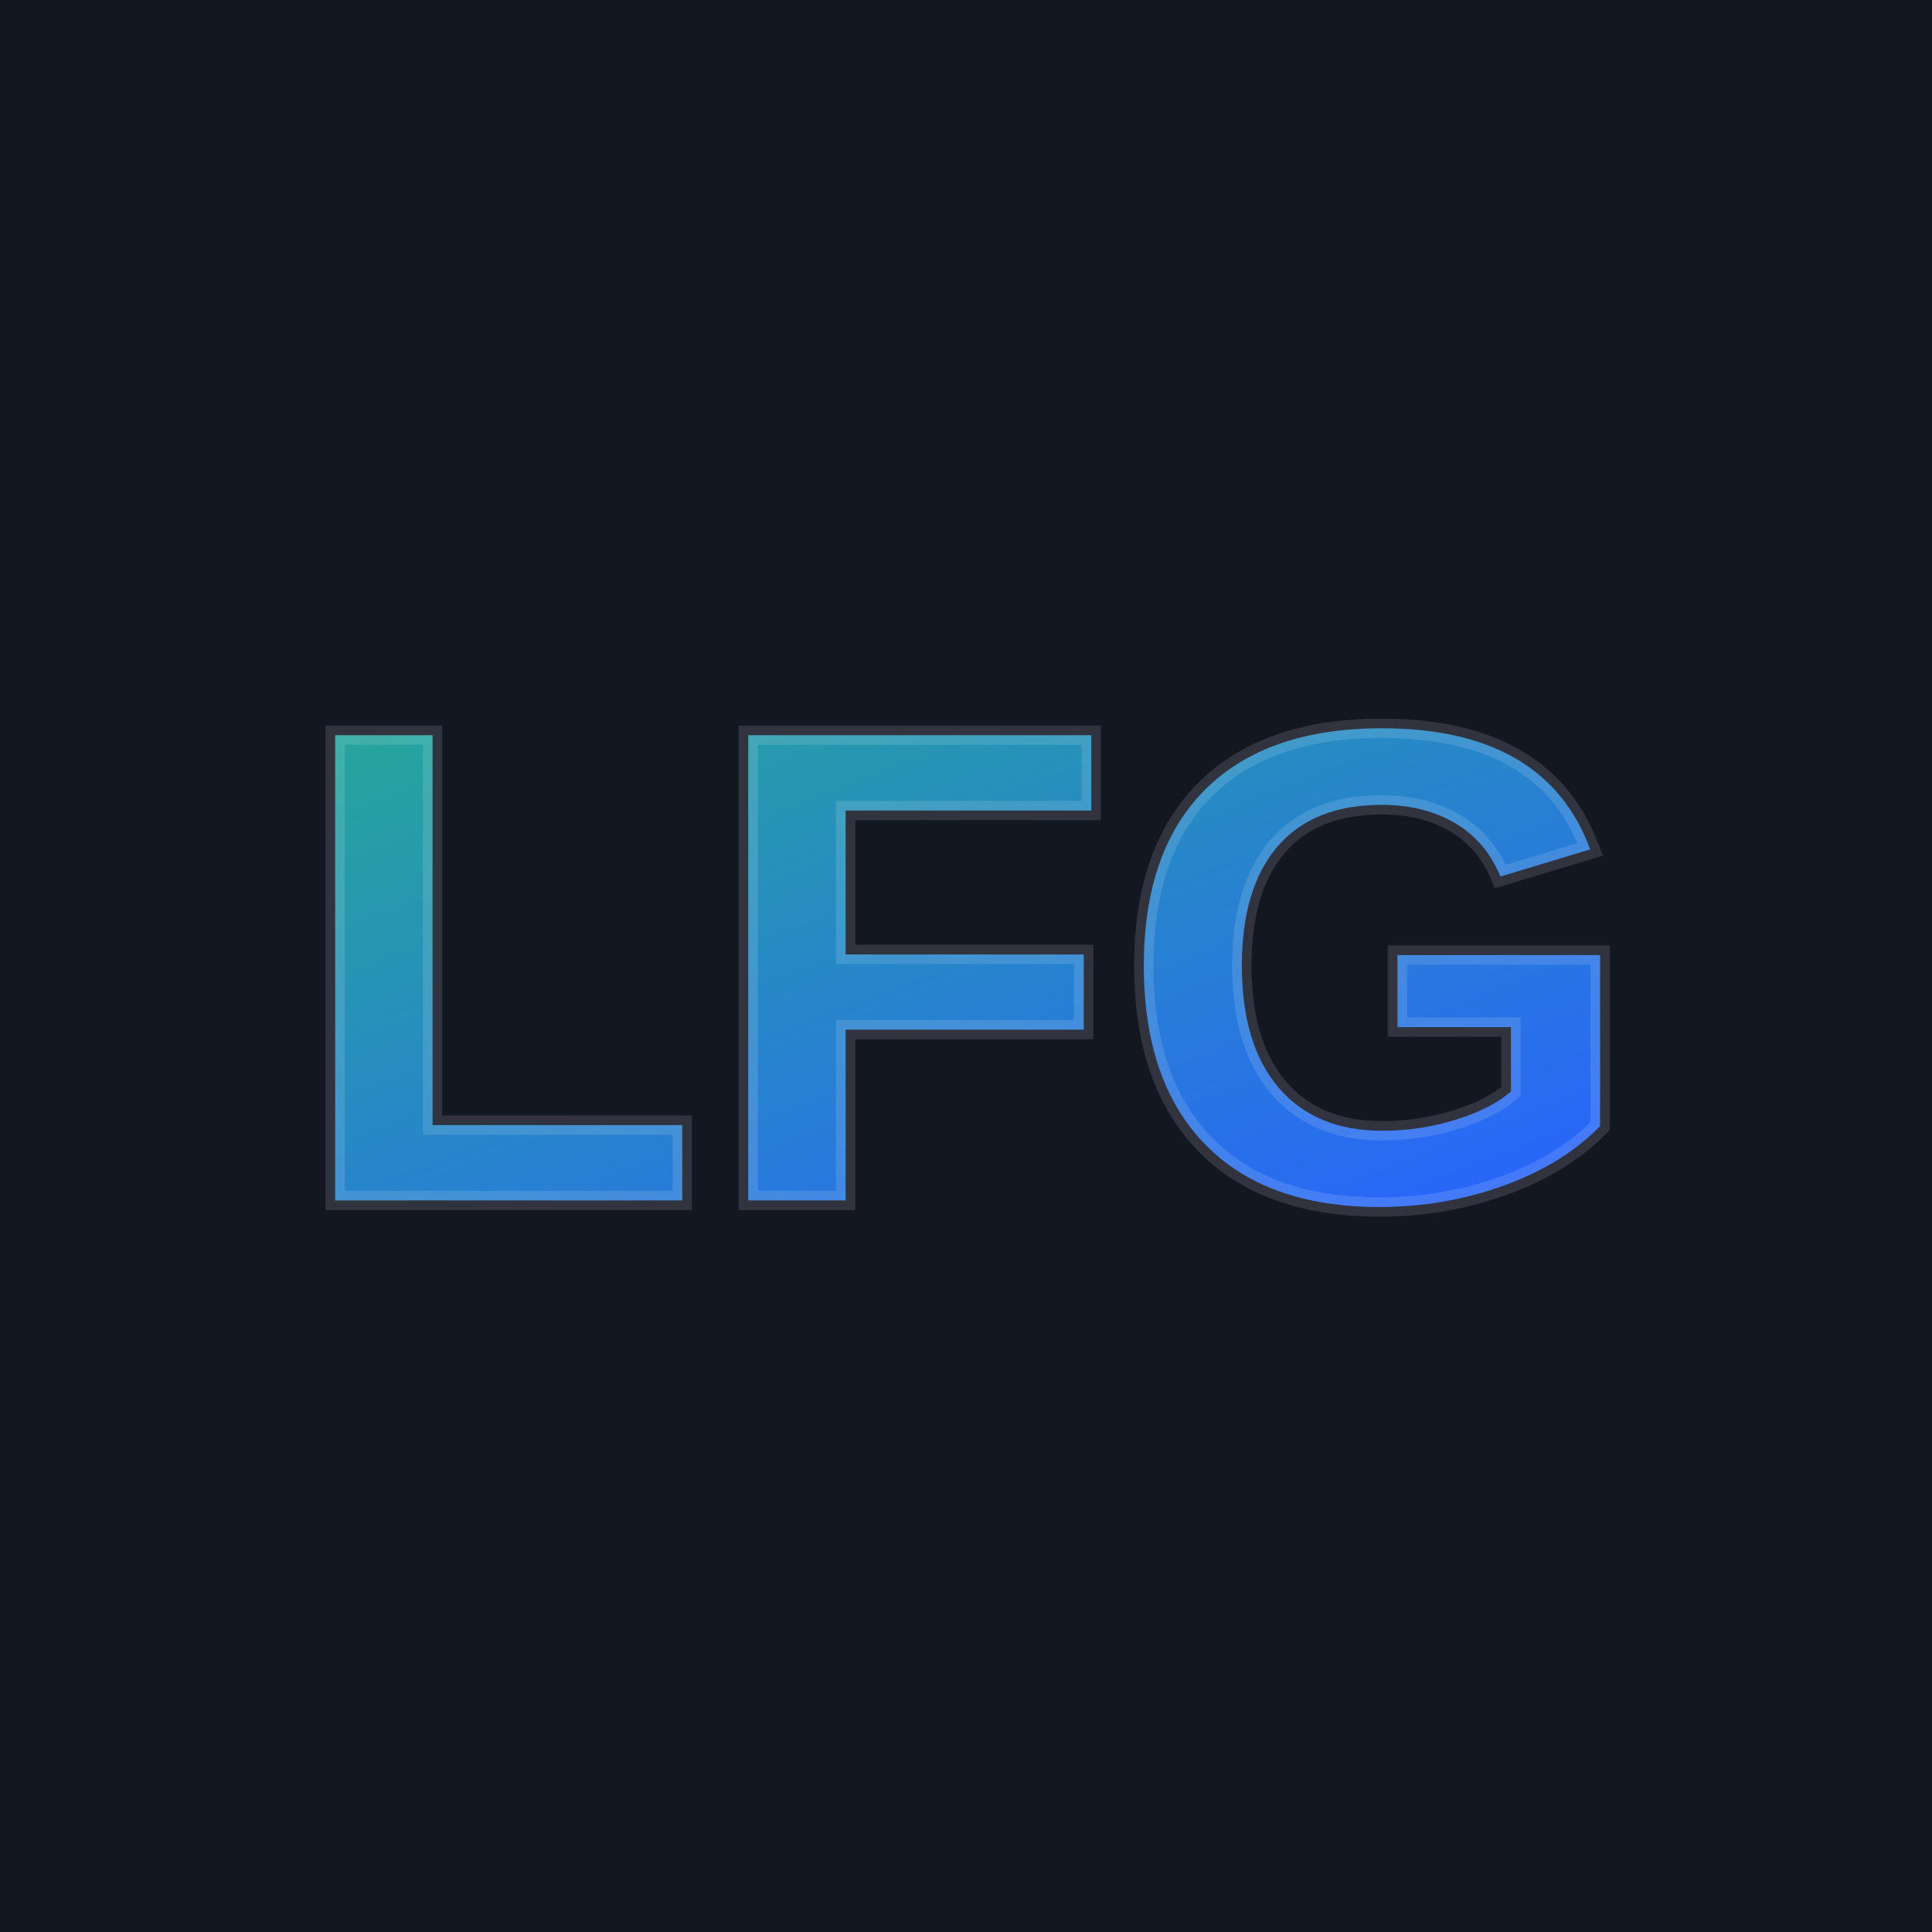
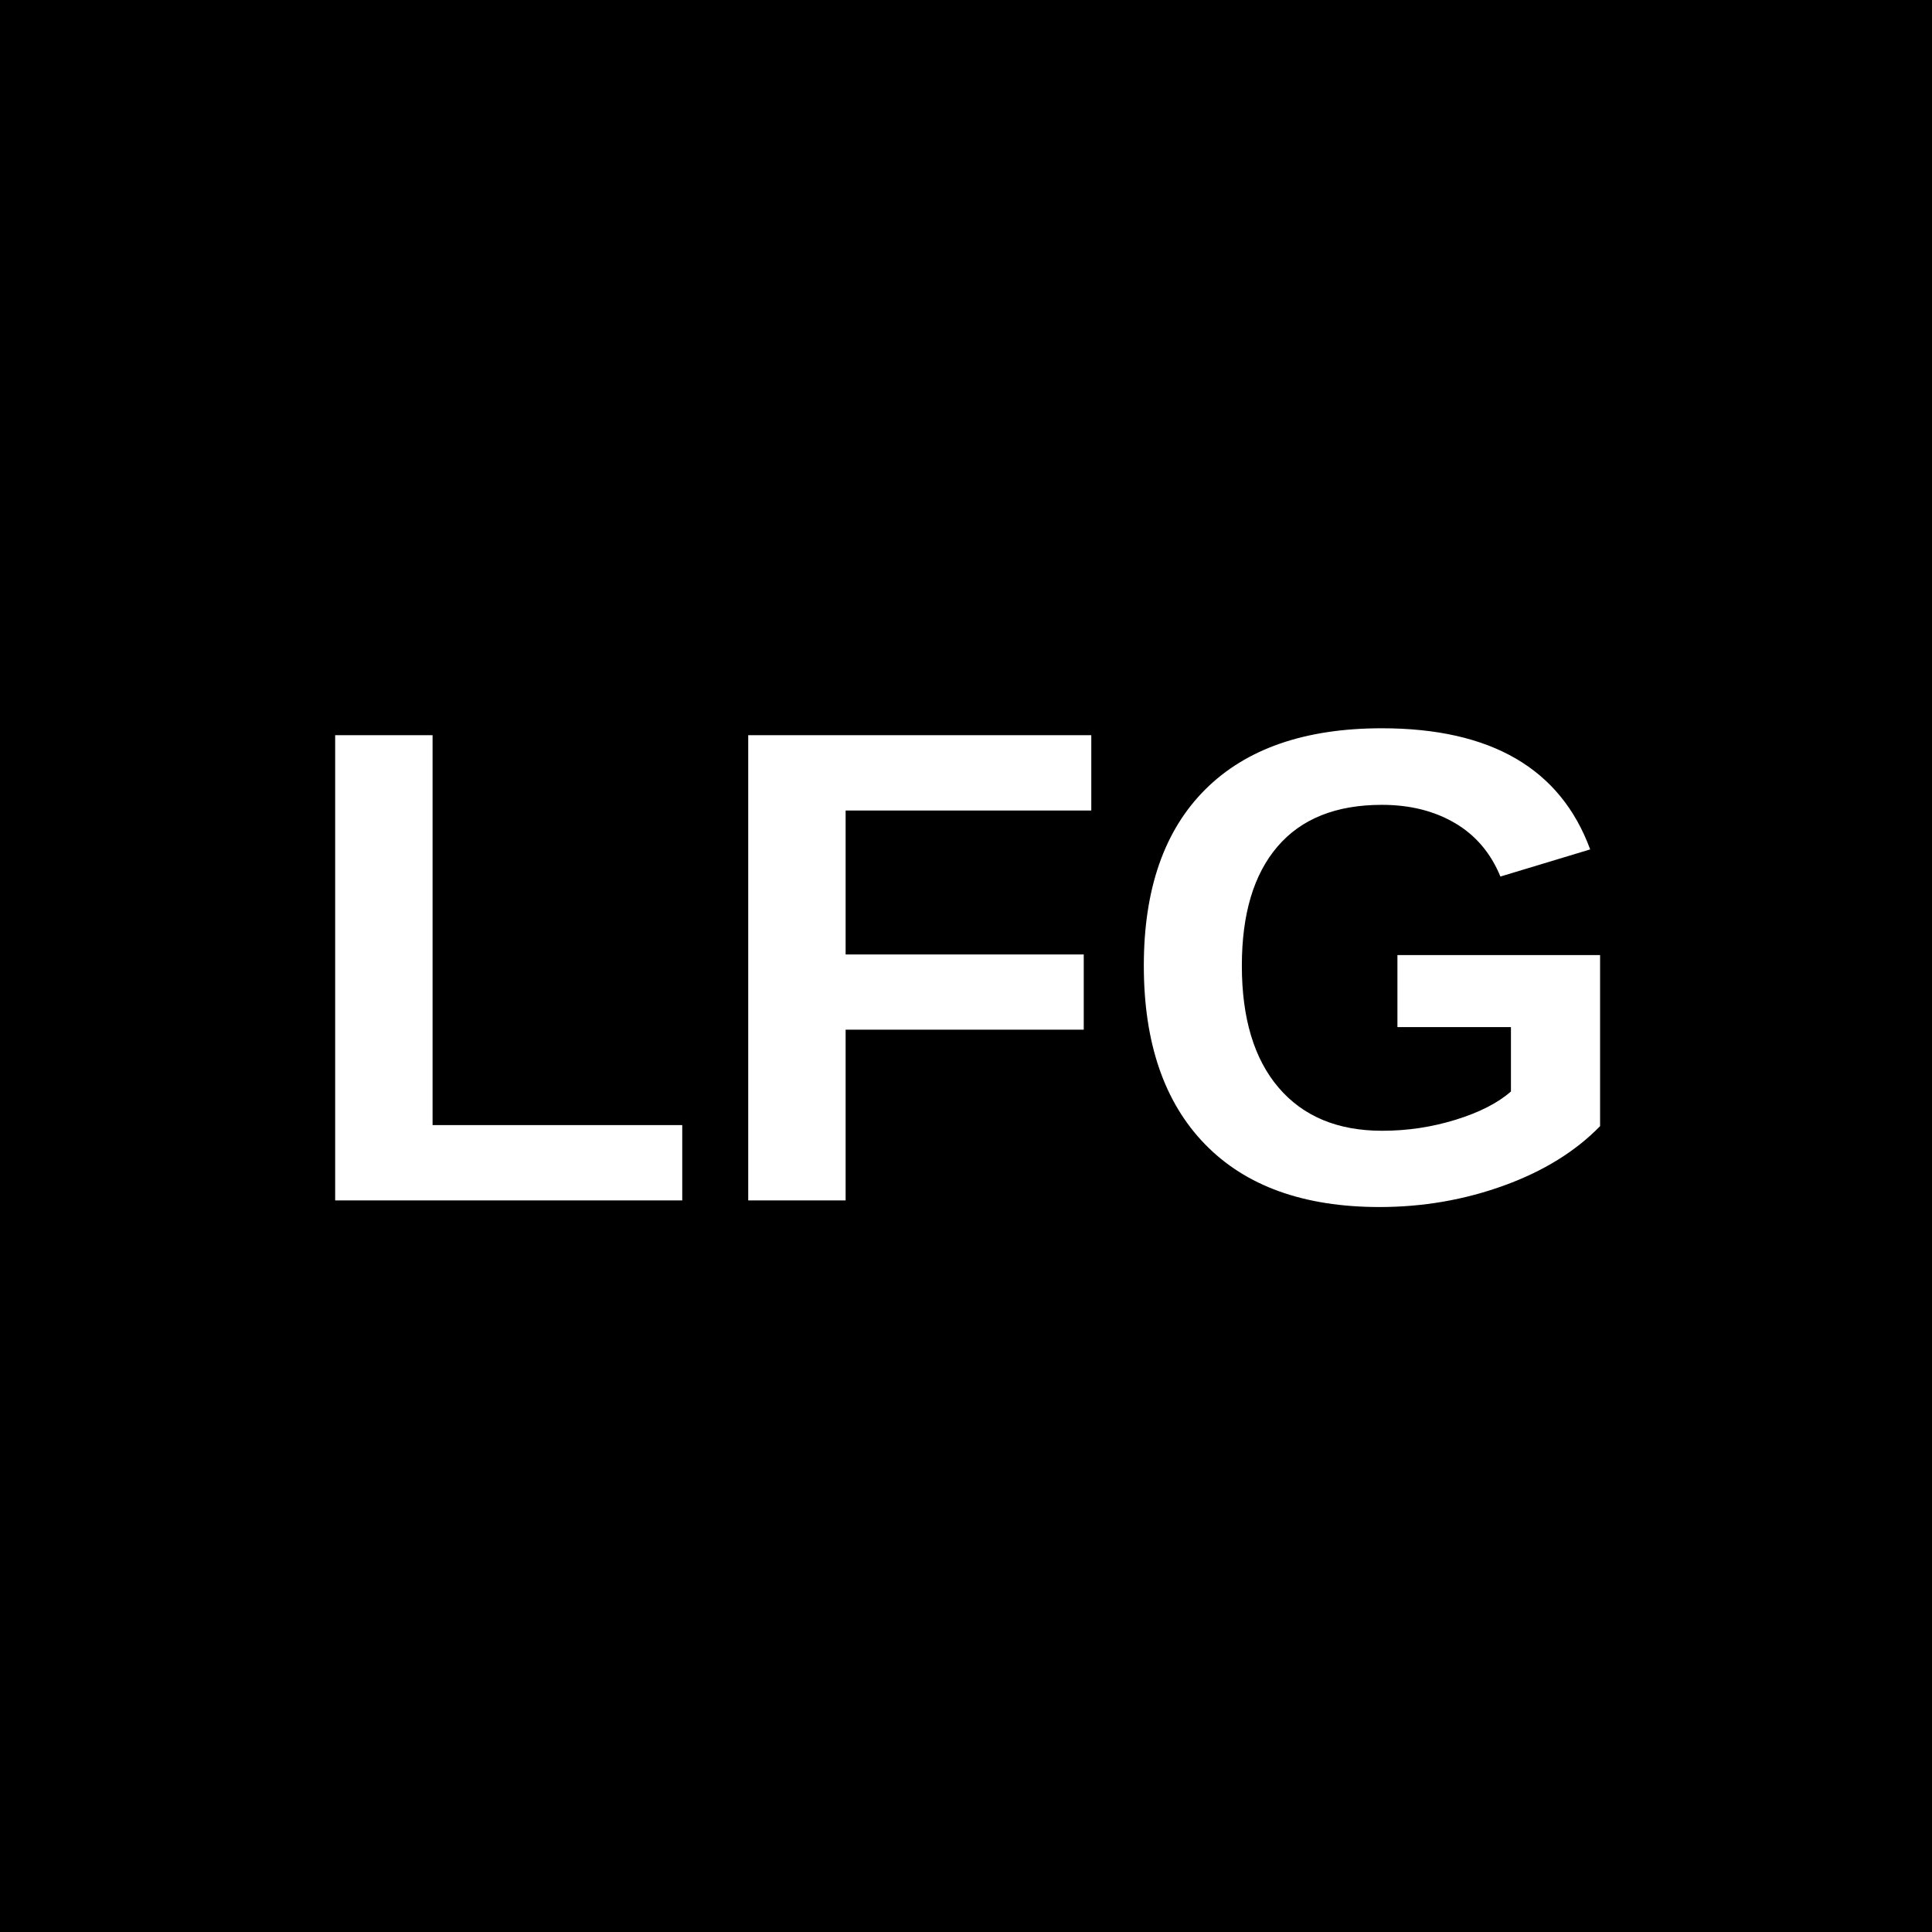
<svg xmlns="http://www.w3.org/2000/svg" width="384" height="384" viewBox="0 0 384 384">
-   <defs>
-     <linearGradient id="textGrad" x1="0%" y1="0%" x2="100%" y2="100%">
-       <stop offset="0%" style="stop-color:#26A69A;stop-opacity:1" />
-       <stop offset="100%" style="stop-color:#2962FF;stop-opacity:1" />
-     </linearGradient>
-   </defs>
-   <rect width="384" height="384" fill="#131722" />
-   <text x="50%" y="50%" font-family="Arial, Helvetica, sans-serif" font-size="134.4" font-weight="bold" fill="url(#textGrad)" text-anchor="middle" dominant-baseline="central" stroke="#ffffff20" stroke-width="3.84">LFG</text>
+   <rect width="384" height="384" fill="#000000" />
+   <text x="50%" y="50%" font-family="Arial, Helvetica, sans-serif" font-size="134.4" font-weight="bold" fill="#FFFFFF" text-anchor="middle" dominant-baseline="central">LFG</text>
</svg>
